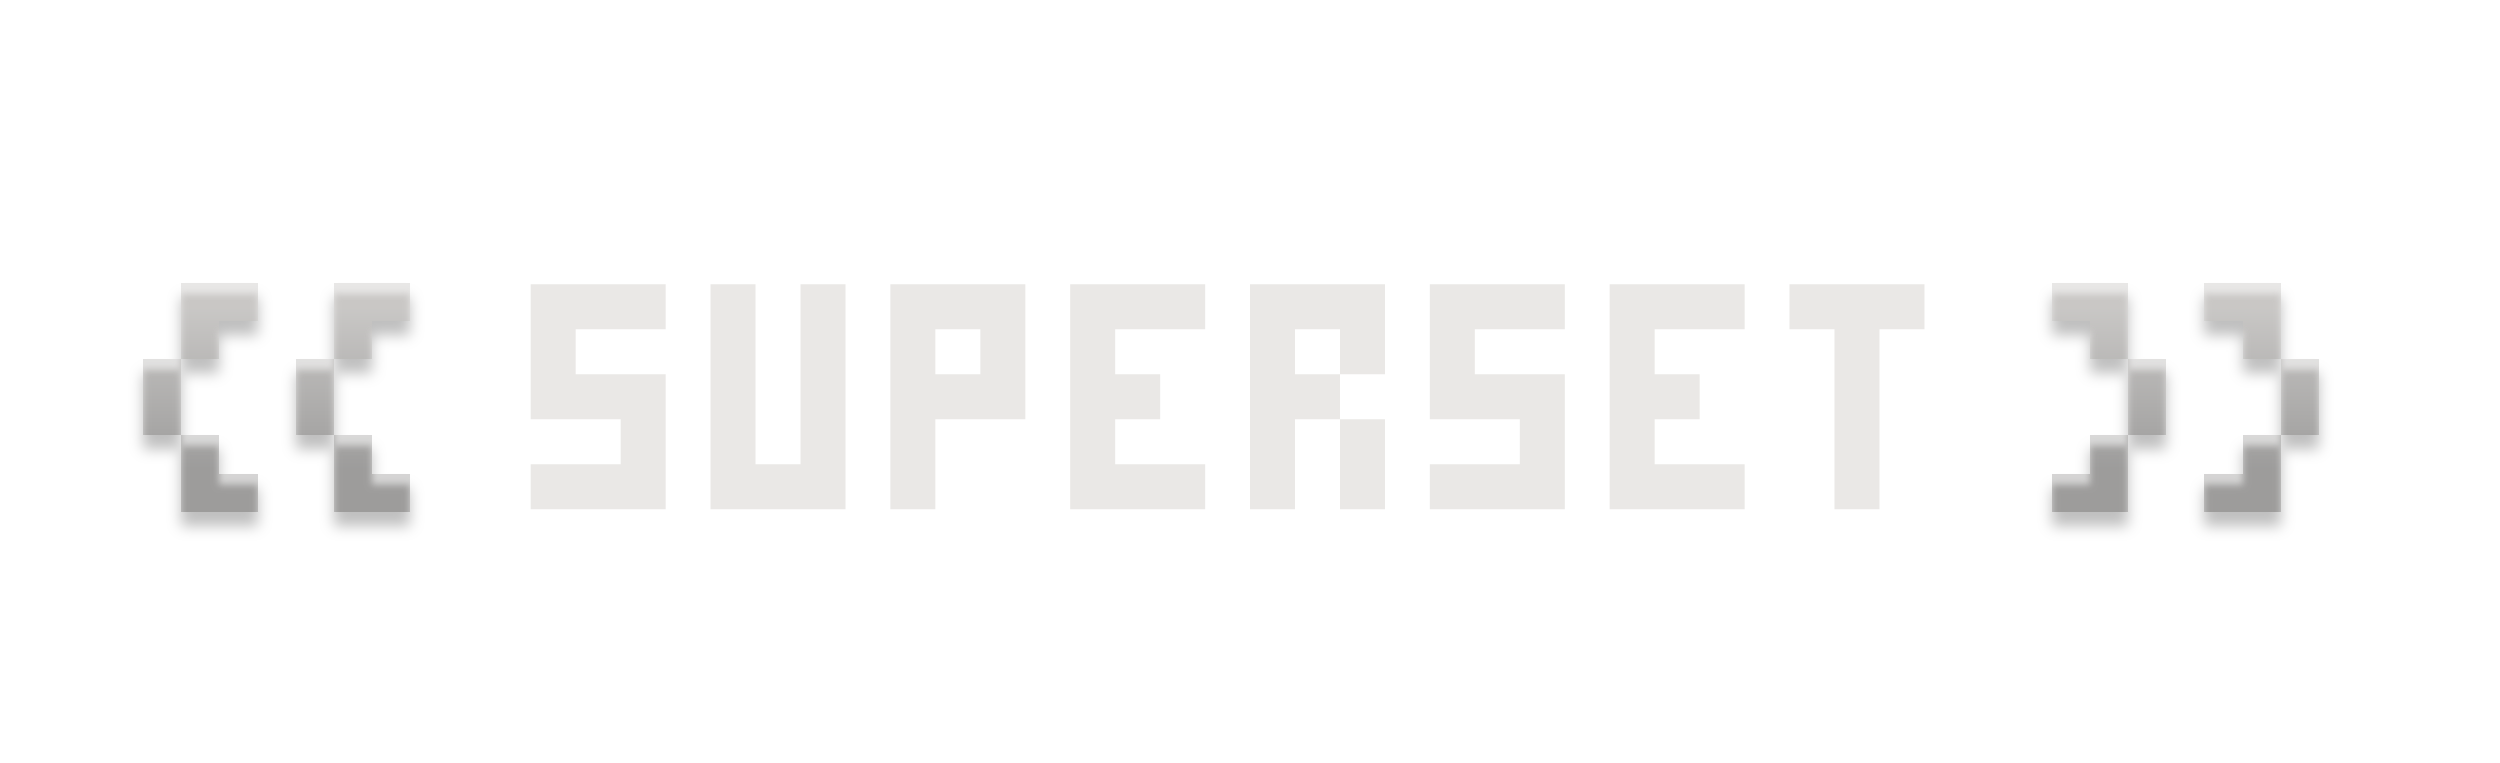
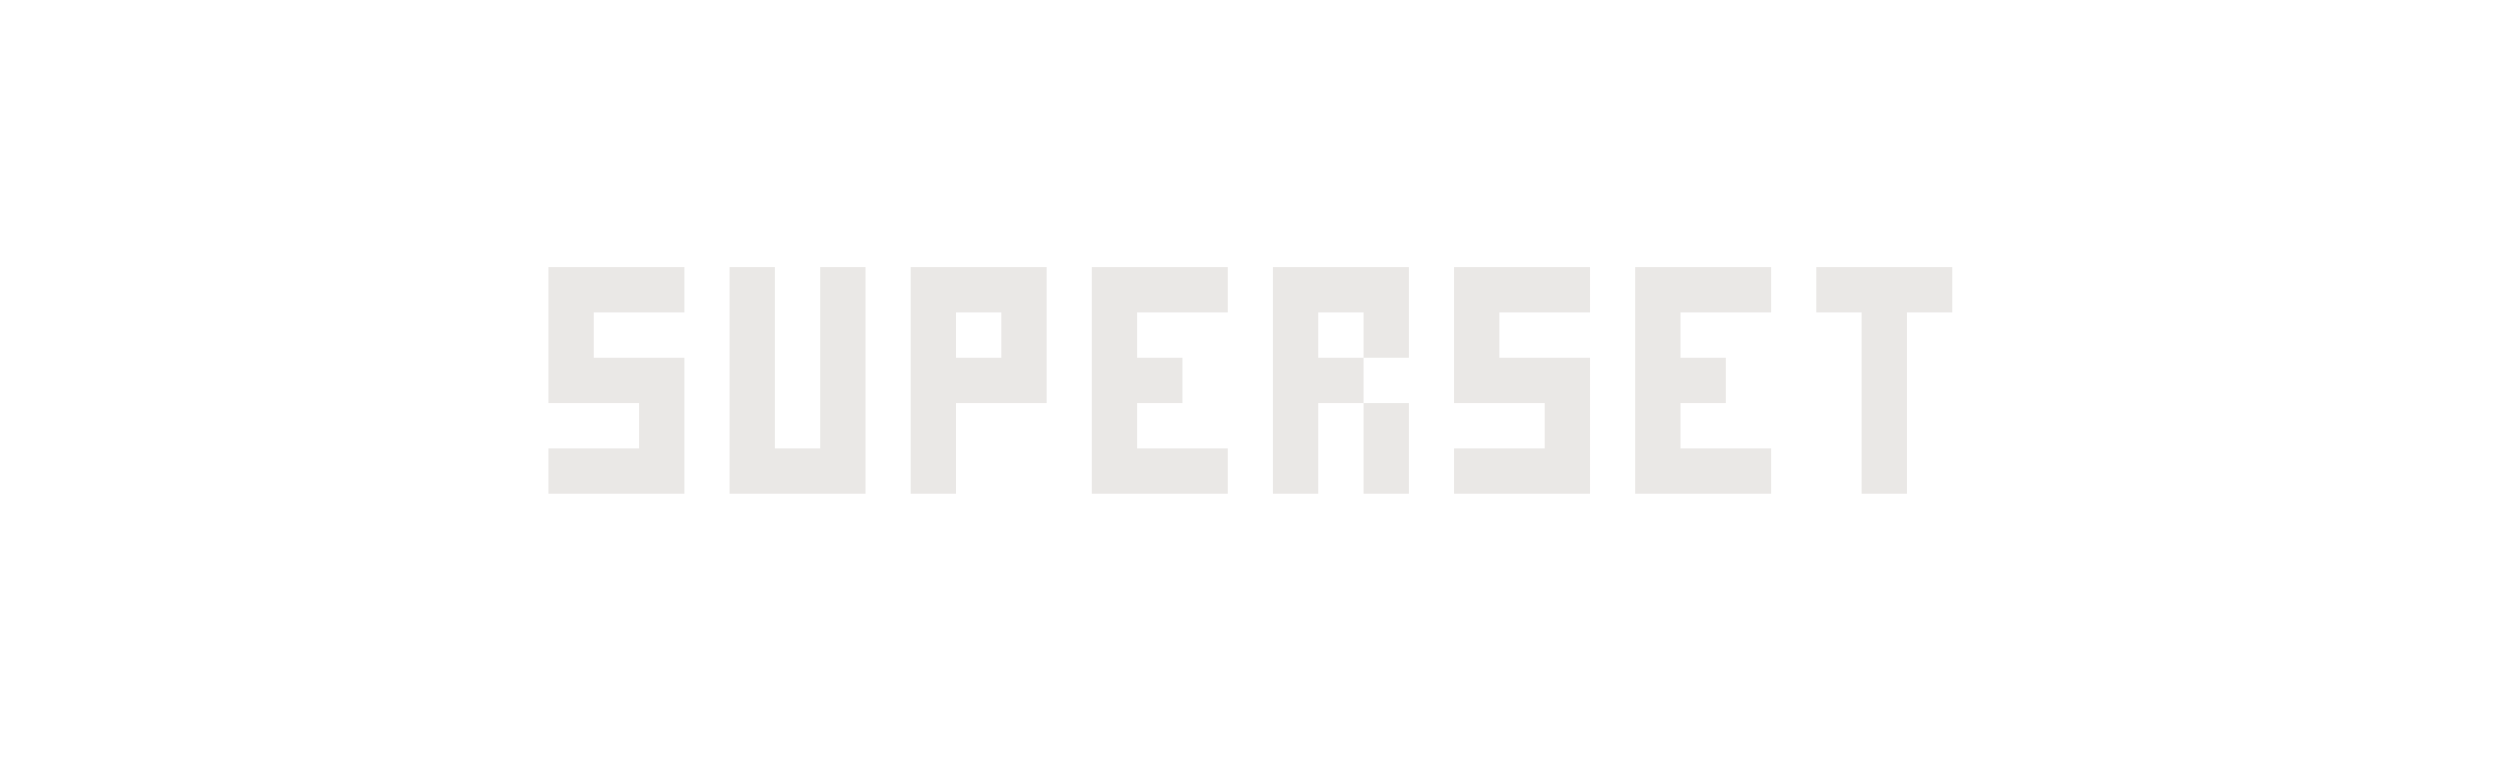
<svg xmlns="http://www.w3.org/2000/svg" width="702" height="214" viewBox="0 0 702 214" fill="none">
-   <g filter="url(#filter0_di_134_16)">
-     <path d="M61.587 79.364H72.315V90.091H61.587V79.364ZM50.86 79.364H61.587V90.091H50.86V79.364ZM50.86 90.091H61.587V100.818H50.86V90.091ZM40.133 100.818H50.86V111.545H40.133V100.818ZM40.133 111.545H50.86V122.273H40.133V111.545ZM50.86 122.273H61.587V133H50.86V122.273ZM50.86 133H61.587V143.727H50.86V133ZM61.587 133H72.315V143.727H61.587V133ZM104.455 79.364H115.182V90.091H104.455V79.364ZM93.727 79.364H104.455V90.091H93.727V79.364ZM93.727 90.091H104.455V100.818H93.727V90.091ZM83 100.818H93.727V111.545H83V100.818ZM83 111.545H93.727V122.273H83V111.545ZM93.727 122.273H104.455V133H93.727V122.273ZM93.727 133H104.455V143.727H93.727V133ZM104.455 133H115.182V143.727H104.455V133Z" fill="url(#paint0_linear_134_16)" fill-opacity="0.8" shape-rendering="crispEdges" />
+   <g transform="translate(154 75) scale(1.4)">
+     <path d="M18.182 4.30346e-05H27.273V9.091H18.182V4.30346e-05ZM9.091 4.30346e-05H18.182V9.091H9.091V4.30346e-05ZM0 9.091H9.091V18.182H0V9.091ZM0 18.182H9.091V27.273H0V18.182ZM9.091 18.182H18.182V27.273H9.091V18.182ZM18.182 18.182H27.273V27.273H18.182V18.182ZM18.182 27.273H27.273V36.364H18.182V27.273ZM18.182 36.364H27.273V45.455H18.182V36.364ZM9.091 36.364H18.182V45.455H9.091V36.364ZM0 36.364H9.091V45.455H0V36.364ZM0 4.30346e-05H9.091V9.091H0V4.30346e-05ZM36.328 4.30346e-05H45.419V9.091H36.328V4.30346e-05ZM36.328 9.091H45.419V18.182H36.328V9.091ZM36.328 18.182H45.419V27.273H36.328V18.182ZM36.328 27.273H45.419V36.364H36.328V27.273ZM36.328 36.364H45.419V45.455H36.328V36.364ZM45.419 36.364H54.51V45.455H45.419V36.364ZM54.51 36.364H63.601V45.455H54.51V36.364ZM54.51 27.273H63.601V36.364H54.51V27.273ZM54.51 18.182H63.601V27.273H54.51V18.182ZM54.51 9.091H63.601V18.182H54.51V9.091ZM54.51 4.30346e-05H63.601V9.091H54.51V4.30346e-05ZM72.656 4.30346e-05H81.747V9.091H72.656V4.30346e-05ZM72.656 9.091H81.747V18.182H72.656V9.091ZM72.656 18.182H81.747V27.273H72.656V18.182ZM72.656 27.273H81.747V36.364H72.656V27.273ZM72.656 36.364H81.747V45.455H72.656V36.364ZM81.747 4.30346e-05H90.838V9.091H81.747V4.30346e-05ZM90.838 4.30346e-05H99.929V9.091H90.838V4.30346e-05ZM90.838 9.091H99.929V18.182H90.838V9.091ZM90.838 18.182H99.929V27.273H90.838V18.182ZM81.747 18.182H90.838V27.273H81.747V18.182ZM108.984 4.30346e-05H118.075V9.091H108.984V4.30346e-05ZM108.984 9.091H118.075V18.182H108.984V9.091ZM108.984 18.182H118.075V27.273H108.984V18.182ZM108.984 27.273H118.075V36.364H108.984V27.273ZM108.984 36.364H118.075V45.455H108.984V36.364ZM118.075 4.30346e-05H127.166V9.091H118.075V4.30346e-05ZM118.075 36.364H127.166V45.455H118.075V36.364ZM118.075 18.182H127.166V27.273H118.075V18.182ZM127.166 4.30346e-05H136.257V9.091H127.166V4.30346e-05ZM127.166 36.364H136.257V45.455H127.166V36.364ZM145.312 36.364H154.403V45.455H145.312V36.364ZM145.312 27.273H154.403V36.364H145.312V27.273ZM145.312 18.182H154.403V27.273H145.312V18.182ZM145.312 9.091H154.403V18.182H145.312V9.091ZM145.312 4.30346e-05H154.403V9.091H145.312V4.30346e-05ZM154.403 4.30346e-05H163.494V9.091H154.403V4.30346e-05ZM163.494 4.30346e-05H172.585V9.091H163.494V4.30346e-05ZM163.494 9.091H172.585V18.182H163.494V9.091ZM154.403 18.182H163.494V27.273H154.403V18.182ZM163.494 27.273H172.585V36.364H163.494V27.273ZM163.494 36.364H172.585V45.455H163.494V36.364ZM199.822 4.30346e-05H208.913V9.091H199.822V4.30346e-05ZM190.732 4.30346e-05H199.822V9.091H190.732V4.30346e-05ZM181.641 9.091H190.732V18.182H181.641V9.091ZM181.641 18.182H190.732V27.273H181.641V18.182ZM190.732 18.182H199.822V27.273H190.732V18.182ZM199.822 18.182H208.913V27.273H199.822V18.182ZM199.822 27.273H208.913V36.364H199.822V27.273ZM199.822 36.364H208.913V45.455H199.822V36.364ZM190.732 36.364H199.822V45.455H190.732V36.364ZM181.641 36.364H190.732V45.455H181.641V36.364ZM181.641 4.30346e-05H190.732V9.091H181.641V4.30346e-05ZM217.969 4.30346e-05H227.06V9.091H217.969V4.30346e-05ZM217.969 9.091H227.06V18.182H217.969V9.091ZM217.969 18.182H227.06V27.273H217.969V18.182ZM217.969 27.273H227.06V36.364H217.969V27.273ZM217.969 36.364H227.06V45.455H217.969V36.364ZM227.06 4.30346e-05H236.151V9.091H227.06V4.30346e-05ZM227.06 36.364H236.151V45.455H227.06V36.364ZM227.06 18.182H236.151V27.273H227.06V18.182ZM236.151 4.30346e-05H245.241V9.091H236.151V4.30346e-05ZM236.151 36.364H245.241V45.455H236.151V36.364ZM254.297 4.30346e-05H263.388V9.091H254.297V4.30346e-05ZM263.388 4.30346e-05H272.479V9.091H263.388V4.30346e-05ZM272.479 4.30346e-05H281.57V9.091H272.479V4.30346e-05ZM263.388 9.091H272.479V18.182H263.388V9.091ZM263.388 18.182H272.479V27.273H263.388V18.182ZM263.388 27.273H272.479V36.364H263.388V27.273ZM263.388 36.364H272.479V45.455H263.388V36.364Z" fill="#EAE8E6" />
  </g>
-   <path d="M174.288 79.818H186.925V92.454H174.288V79.818ZM161.652 79.818H174.288V92.454H161.652V79.818ZM149.016 92.454H161.652V105.091H149.016V92.454ZM149.016 105.091H161.652V117.727H149.016V105.091ZM161.652 105.091H174.288V117.727H161.652V105.091ZM174.288 105.091H186.925V117.727H174.288V105.091ZM174.288 117.727H186.925V130.364H174.288V117.727ZM174.288 130.364H186.925V143H174.288V130.364ZM161.652 130.364H174.288V143H161.652V130.364ZM149.016 130.364H161.652V143H149.016V130.364ZM149.016 79.818H161.652V92.454H149.016V79.818ZM199.512 79.818H212.148V92.454H199.512V79.818ZM199.512 92.454H212.148V105.091H199.512V92.454ZM199.512 105.091H212.148V117.727H199.512V105.091ZM199.512 117.727H212.148V130.364H199.512V117.727ZM199.512 130.364H212.148V143H199.512V130.364ZM212.148 130.364H224.784V143H212.148V130.364ZM224.784 130.364H237.421V143H224.784V130.364ZM224.784 117.727H237.421V130.364H224.784V117.727ZM224.784 105.091H237.421V117.727H224.784V105.091ZM224.784 92.454H237.421V105.091H224.784V92.454ZM224.784 79.818H237.421V92.454H224.784V79.818ZM250.008 79.818H262.644V92.454H250.008V79.818ZM250.008 92.454H262.644V105.091H250.008V92.454ZM250.008 105.091H262.644V117.727H250.008V105.091ZM250.008 117.727H262.644V130.364H250.008V117.727ZM250.008 130.364H262.644V143H250.008V130.364ZM262.644 79.818H275.281V92.454H262.644V79.818ZM275.281 79.818H287.917V92.454H275.281V79.818ZM275.281 92.454H287.917V105.091H275.281V92.454ZM275.281 105.091H287.917V117.727H275.281V105.091ZM262.644 105.091H275.281V117.727H262.644V105.091ZM300.504 79.818H313.14V92.454H300.504V79.818ZM300.504 92.454H313.14V105.091H300.504V92.454ZM300.504 105.091H313.14V117.727H300.504V105.091ZM300.504 117.727H313.14V130.364H300.504V117.727ZM300.504 130.364H313.14V143H300.504V130.364ZM313.14 79.818H325.777V92.454H313.14V79.818ZM313.14 130.364H325.777V143H313.14V130.364ZM313.14 105.091H325.777V117.727H313.14V105.091ZM325.777 79.818H338.413V92.454H325.777V79.818ZM325.777 130.364H338.413V143H325.777V130.364ZM351 130.364H363.636V143H351V130.364ZM351 117.727H363.636V130.364H351V117.727ZM351 105.091H363.636V117.727H351V105.091ZM351 92.454H363.636V105.091H351V92.454ZM351 79.818H363.636V92.454H351V79.818ZM363.636 79.818H376.273V92.454H363.636V79.818ZM376.273 79.818H388.909V92.454H376.273V79.818ZM376.273 92.454H388.909V105.091H376.273V92.454ZM363.636 105.091H376.273V117.727H363.636V105.091ZM376.273 117.727H388.909V130.364H376.273V117.727ZM376.273 130.364H388.909V143H376.273V130.364ZM426.769 79.818H439.405V92.454H426.769V79.818ZM414.132 79.818H426.769V92.454H414.132V79.818ZM401.496 92.454H414.132V105.091H401.496V92.454ZM401.496 105.091H414.132V117.727H401.496V105.091ZM414.132 105.091H426.769V117.727H414.132V105.091ZM426.769 105.091H439.405V117.727H426.769V105.091ZM426.769 117.727H439.405V130.364H426.769V117.727ZM426.769 130.364H439.405V143H426.769V130.364ZM414.132 130.364H426.769V143H414.132V130.364ZM401.496 130.364H414.132V143H401.496V130.364ZM401.496 79.818H414.132V92.454H401.496V79.818ZM451.992 79.818H464.629V92.454H451.992V79.818ZM451.992 92.454H464.629V105.091H451.992V92.454ZM451.992 105.091H464.629V117.727H451.992V105.091ZM451.992 117.727H464.629V130.364H451.992V117.727ZM451.992 130.364H464.629V143H451.992V130.364ZM464.629 79.818H477.265V92.454H464.629V79.818ZM464.629 130.364H477.265V143H464.629V130.364ZM464.629 105.091H477.265V117.727H464.629V105.091ZM477.265 79.818H489.901V92.454H477.265V79.818ZM477.265 130.364H489.901V143H477.265V130.364ZM502.488 79.818H515.125V92.454H502.488V79.818ZM515.125 79.818H527.761V92.454H515.125V79.818ZM527.761 79.818H540.397V92.454H527.761V79.818ZM515.125 92.454H527.761V105.091H515.125V92.454ZM515.125 105.091H527.761V117.727H515.125V105.091ZM515.125 117.727H527.761V130.364H515.125V117.727ZM515.125 130.364H527.761V143H515.125V130.364Z" fill="#EAE8E6" />
-   <g filter="url(#filter1_di_134_16)">
-     <path d="M576.133 79.364H586.86V90.091H576.133V79.364ZM586.86 90.091H597.587V100.818H586.86V90.091ZM597.587 100.818H608.315V111.545H597.587V100.818ZM586.86 122.273H597.587V133H586.86V122.273ZM576.133 133H586.86V143.727H576.133V133ZM597.587 111.545H608.315V122.273H597.587V111.545ZM586.86 133H597.587V143.727H586.86V133ZM586.86 79.364H597.587V90.091H586.86V79.364ZM619 79.364H629.727V90.091H619V79.364ZM629.727 90.091H640.455V100.818H629.727V90.091ZM640.455 100.818H651.182V111.545H640.455V100.818ZM629.727 122.273H640.455V133H629.727V122.273ZM619 133H629.727V143.727H619V133ZM640.455 111.545H651.182V122.273H640.455V111.545ZM629.727 133H640.455V143.727H629.727V133ZM629.727 79.364H640.455V90.091H629.727V79.364Z" fill="url(#paint1_linear_134_16)" fill-opacity="0.8" shape-rendering="crispEdges" />
-   </g>
-   <defs>
-     <filter id="filter0_di_134_16" x="36.133" y="79.364" width="83.049" height="72.363" filterUnits="userSpaceOnUse" color-interpolation-filters="sRGB">
-       <feFlood flood-opacity="0" result="BackgroundImageFix" />
-       <feColorMatrix in="SourceAlpha" type="matrix" values="0 0 0 0 0 0 0 0 0 0 0 0 0 0 0 0 0 0 127 0" result="hardAlpha" />
-       <feOffset dy="4" />
-       <feGaussianBlur stdDeviation="2" />
-       <feComposite in2="hardAlpha" operator="out" />
-       <feColorMatrix type="matrix" values="0 0 0 0 0 0 0 0 0 0 0 0 0 0 0 0 0 0 0.25 0" />
-       <feBlend mode="normal" in2="BackgroundImageFix" result="effect1_dropShadow_134_16" />
-       <feBlend mode="normal" in="SourceGraphic" in2="effect1_dropShadow_134_16" result="shape" />
-       <feColorMatrix in="SourceAlpha" type="matrix" values="0 0 0 0 0 0 0 0 0 0 0 0 0 0 0 0 0 0 127 0" result="hardAlpha" />
-       <feOffset dy="3" />
-       <feGaussianBlur stdDeviation="1.05" />
-       <feComposite in2="hardAlpha" operator="arithmetic" k2="-1" k3="1" />
-       <feColorMatrix type="matrix" values="0 0 0 0 1 0 0 0 0 1 0 0 0 0 1 0 0 0 0.57 0" />
-       <feBlend mode="normal" in2="shape" result="effect2_innerShadow_134_16" />
-     </filter>
-     <filter id="filter1_di_134_16" x="572.133" y="79.364" width="83.049" height="72.363" filterUnits="userSpaceOnUse" color-interpolation-filters="sRGB">
-       <feFlood flood-opacity="0" result="BackgroundImageFix" />
-       <feColorMatrix in="SourceAlpha" type="matrix" values="0 0 0 0 0 0 0 0 0 0 0 0 0 0 0 0 0 0 127 0" result="hardAlpha" />
-       <feOffset dy="4" />
-       <feGaussianBlur stdDeviation="2" />
-       <feComposite in2="hardAlpha" operator="out" />
-       <feColorMatrix type="matrix" values="0 0 0 0 0 0 0 0 0 0 0 0 0 0 0 0 0 0 0.25 0" />
-       <feBlend mode="normal" in2="BackgroundImageFix" result="effect1_dropShadow_134_16" />
-       <feBlend mode="normal" in="SourceGraphic" in2="effect1_dropShadow_134_16" result="shape" />
-       <feColorMatrix in="SourceAlpha" type="matrix" values="0 0 0 0 0 0 0 0 0 0 0 0 0 0 0 0 0 0 127 0" result="hardAlpha" />
-       <feOffset dy="3" />
-       <feGaussianBlur stdDeviation="1.05" />
-       <feComposite in2="hardAlpha" operator="arithmetic" k2="-1" k3="1" />
-       <feColorMatrix type="matrix" values="0 0 0 0 1 0 0 0 0 1 0 0 0 0 1 0 0 0 0.57 0" />
-       <feBlend mode="normal" in2="shape" result="effect2_innerShadow_134_16" />
-     </filter>
-     <linearGradient id="paint0_linear_134_16" x1="83" y1="86.6" x2="82.921" y2="131.8" gradientUnits="userSpaceOnUse">
-       <stop stop-color="#BBB9B7" />
-       <stop offset="1" stop-color="#848382" />
-     </linearGradient>
-     <linearGradient id="paint1_linear_134_16" x1="619" y1="86.6" x2="618.921" y2="131.8" gradientUnits="userSpaceOnUse">
-       <stop stop-color="#BBB9B7" />
-       <stop offset="1" stop-color="#848382" />
-     </linearGradient>
-   </defs>
</svg>
